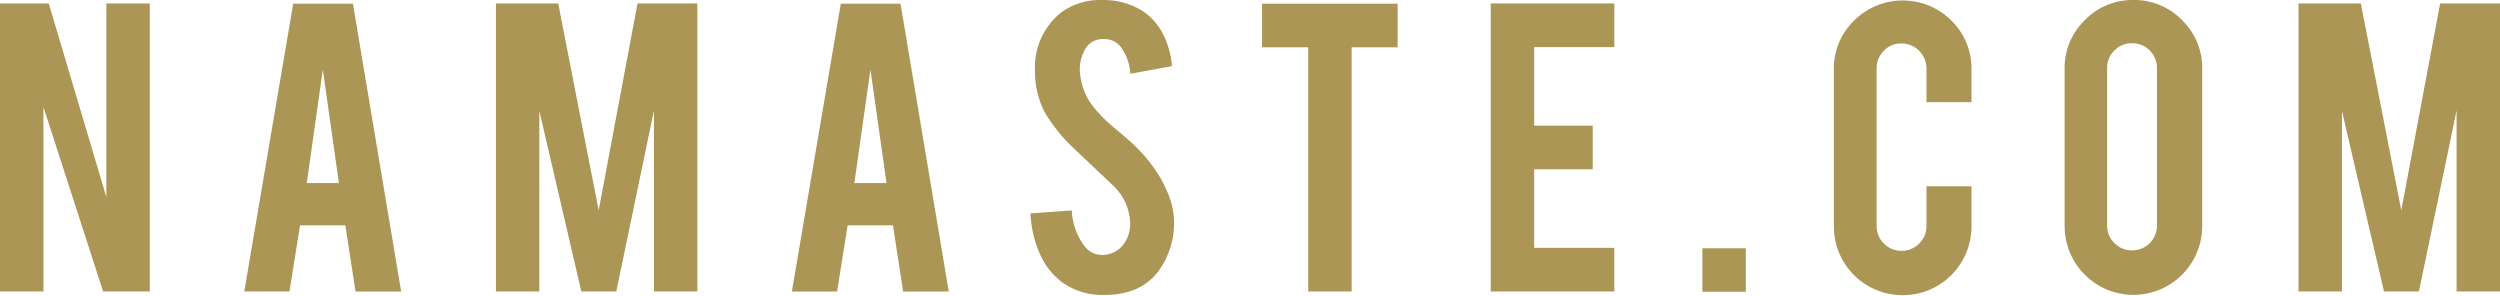
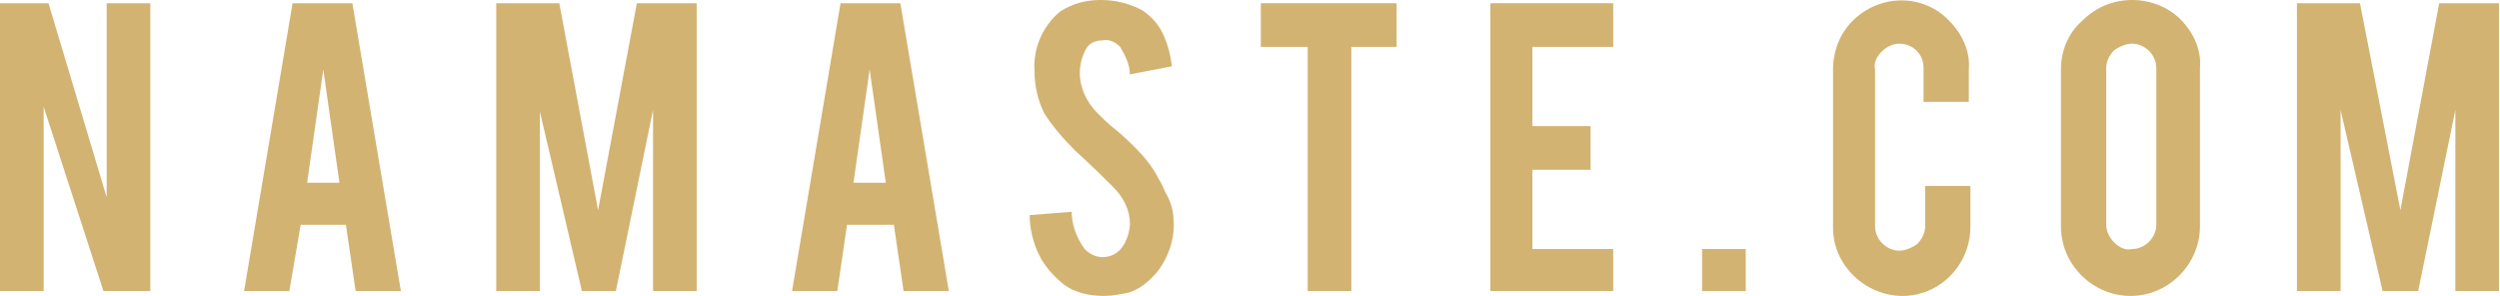
- <svg xmlns="http://www.w3.org/2000/svg" id="Layer_1" data-name="Layer 1" width="154.592" height="18.253" viewBox="0 0 154.592 18.253">
-   <defs>
-     <style>.cls-1{fill:#ac9655;}</style>
-   </defs>
-   <path class="cls-1" d="M3.014.213,6.576,12.184V.213H9.261V18.025H6.378L2.685,6.619V18.025H0V.213Z" />
-   <path class="cls-1" d="M18.553,13.935,17.9,18.025H15.105L18.131.228h3.693l2.982,17.798H21.984l-.629-4.091Zm1.41-9.631-.994,7.018H20.957Z" />
-   <path class="cls-1" d="M33.351,18.025H30.666V.213h3.852L37.02,13.009,39.422.213H43.123V18.025H40.438V6.832L38.109,18.025H35.95l-2.6-11.165Z" />
-   <path class="cls-1" d="M52.415,13.935l-.652,4.091H48.967L51.993.228h3.692l2.983,17.798H55.846l-.628-4.091Zm1.41-9.631-.994,7.018h1.988Z" />
-   <path class="cls-1" d="M72.596,13.594a5.002,5.002,0,0,1-.966,3.182A3.482,3.482,0,0,1,69.783,18.04a5.053,5.053,0,0,1-1.491.198,4.215,4.215,0,0,1-2.613-.781,4.36,4.36,0,0,1-1.371-1.74,7.039,7.039,0,0,1-.59-2.52l2.558-.186a3.881,3.881,0,0,0,.823,2.256,1.373,1.373,0,0,0,1.108.5,1.664,1.664,0,0,0,1.406-.867,2.154,2.154,0,0,0,.27-1.18,3.277,3.277,0,0,0-1.009-2.204q-.795-.753-2.386-2.26a10.197,10.197,0,0,1-1.89-2.318,5.362,5.362,0,0,1-.597-2.502A4.355,4.355,0,0,1,65.636.753,4.064,4.064,0,0,1,68.136,0a4.546,4.546,0,0,1,2.457.639,3.703,3.703,0,0,1,1.286,1.393,5.148,5.148,0,0,1,.589,2.06l-2.57.469a3.104,3.104,0,0,0-.625-1.705A1.315,1.315,0,0,0,68.207,2.415a1.227,1.227,0,0,0-1.122.653,2.511,2.511,0,0,0-.312,1.307A3.918,3.918,0,0,0,67.823,6.86a8.842,8.842,0,0,0,1.193,1.137q.938.781,1.235,1.094a9.101,9.101,0,0,1,1.534,1.96,7.602,7.602,0,0,1,.412.838A4.863,4.863,0,0,1,72.596,13.594Z" />
-   <path class="cls-1" d="M80.897,2.926H78.042V.228h8.381V2.926H83.582v15.1H80.897Z" />
-   <path class="cls-1" d="M92.182,18.025V.213h7.643V2.912h-4.957V7.77h3.622v2.699H94.867v4.857h4.957v2.699Z" />
-   <path class="cls-1" d="M105.27,15.354h2.686V18.04h-2.686Z" />
-   <path class="cls-1" d="M117.663,18.253a4.244,4.244,0,0,1-4.262-4.247V4.29a4.097,4.097,0,0,1,1.25-3.018,4.261,4.261,0,0,1,6.023.007A4.13,4.13,0,0,1,121.91,4.29V6.321H119.126V4.232a1.55,1.55,0,0,0-1.548-1.548,1.469,1.469,0,0,0-1.087.454,1.506,1.506,0,0,0-.447,1.094v9.745a1.527,1.527,0,0,0,1.534,1.533,1.502,1.502,0,0,0,1.094-.447,1.467,1.467,0,0,0,.454-1.086V11.52H121.91v2.486a4.244,4.244,0,0,1-4.247,4.247Z" />
-   <path class="cls-1" d="M131.917,0a4.097,4.097,0,0,1,3.018,1.25,4.113,4.113,0,0,1,1.243,3.011v9.717a4.254,4.254,0,1,1-8.509,0V4.261a4.096,4.096,0,0,1,1.25-3.018A4.101,4.101,0,0,1,131.917,0ZM133.38,4.204A1.529,1.529,0,0,0,131.846,2.67a1.5,1.5,0,0,0-1.094.448,1.464,1.464,0,0,0-.455,1.086v9.744a1.464,1.464,0,0,0,.455,1.087,1.499,1.499,0,0,0,1.094.447,1.527,1.527,0,0,0,1.534-1.534Z" />
-   <path class="cls-1" d="M144.819,18.025h-2.686V.213h3.853l2.502,12.796L150.891.213h3.701V18.025h-2.685V6.832l-2.329,11.193h-2.159l-2.6-11.165Z" />
+ <svg xmlns="http://www.w3.org/2000/svg" version="1.1" id="Layer_1" x="0px" y="0px" viewBox="0 0 154.6 18.3" style="enable-background:new 0 0 154.6 18.3;" xml:space="preserve">
+   <style type="text/css">
+ 	.st0{fill:#D3B372;}
+ </style>
+   <path class="st0" d="M3,0.2l3.6,12v-12h2.7V18H6.4L2.7,6.6V18H0V0.2H3z" />
+   <path class="st0" d="M18.6,13.9L17.9,18h-2.8l3-17.8h3.7l3,17.8H22l-0.6-4.1L18.6,13.9z M20,4.3l-1,7h2L20,4.3z" />
+   <path class="st0" d="M33.4,18h-2.7V0.2h3.9L37,13l2.4-12.8h3.7V18h-2.7V6.8L38.1,18H36L33.4,6.9L33.4,18z" />
+   <path class="st0" d="M52.4,13.9L51.8,18H49l3-17.8h3.7l3,17.8h-2.8l-0.6-4.1L52.4,13.9z M53.8,4.3l-1,7h2L53.8,4.3z" />
+   <path class="st0" d="M72.6,13.6c0.1,1.1-0.3,2.3-1,3.2c-0.5,0.6-1.1,1.1-1.8,1.3c-0.5,0.1-1,0.2-1.5,0.2c-0.9,0-1.9-0.2-2.6-0.8  c-0.6-0.5-1.1-1.1-1.4-1.7c-0.4-0.8-0.6-1.7-0.6-2.5l2.6-0.2c0,0.8,0.3,1.6,0.8,2.3c0.3,0.3,0.7,0.5,1.1,0.5c0.6,0,1.1-0.3,1.4-0.9  c0.2-0.4,0.3-0.8,0.3-1.2c0-0.8-0.4-1.6-1-2.2c-0.5-0.5-1.3-1.3-2.4-2.3c-0.7-0.7-1.4-1.5-1.9-2.3C64.2,6.2,64,5.3,64,4.4  c-0.1-1.4,0.5-2.8,1.6-3.7C66.4,0.2,67.2,0,68.1,0c0.9,0,1.7,0.2,2.5,0.6c0.5,0.3,1,0.8,1.3,1.4c0.3,0.6,0.5,1.3,0.6,2.1l-2.6,0.5  c0-0.6-0.3-1.2-0.6-1.7c-0.3-0.3-0.7-0.5-1.1-0.4c-0.5,0-0.9,0.2-1.1,0.7c-0.2,0.4-0.3,0.9-0.3,1.3c0,0.9,0.4,1.8,1.1,2.5  C68.2,7.3,68.6,7.7,69,8c0.6,0.5,1,0.9,1.2,1.1c0.6,0.6,1.1,1.2,1.5,2c0.2,0.3,0.3,0.6,0.4,0.8C72.4,12.4,72.6,13,72.6,13.6z" />
+   <path class="st0" d="M80.9,2.9H78V0.2h8.4v2.7h-2.8V18h-2.7V2.9z" />
+   <path class="st0" d="M92.2,18V0.2h7.6v2.7h-5v4.9h3.6v2.7h-3.6v4.9h5V18L92.2,18z" />
+   <path class="st0" d="M105.3,15.4h2.7V18h-2.7V15.4z" />
+   <path class="st0" d="M117.7,18.3c-2.3,0-4.3-1.9-4.3-4.2c0,0,0,0,0,0V4.3c0-1.1,0.4-2.2,1.2-3c1.7-1.7,4.4-1.7,6,0  c0.8,0.8,1.3,1.9,1.2,3v2h-2.8V4.2c0-0.9-0.7-1.5-1.5-1.5c-0.4,0-0.8,0.2-1.1,0.5c-0.3,0.3-0.5,0.7-0.4,1.1V14  c0,0.8,0.7,1.5,1.5,1.5c0,0,0,0,0,0c0.4,0,0.8-0.2,1.1-0.4c0.3-0.3,0.5-0.7,0.5-1.1v-2.5h2.8V14C121.9,16.4,120,18.3,117.7,18.3  C117.7,18.3,117.7,18.3,117.7,18.3L117.7,18.3z" />
+   <path class="st0" d="M131.9,0c1.1,0,2.2,0.4,3,1.2c0.8,0.8,1.3,1.9,1.2,3V14c0,2.3-1.9,4.3-4.3,4.3c-2.3,0-4.3-1.9-4.3-4.3  c0,0,0,0,0,0V4.3c0-1.1,0.4-2.2,1.3-3C129.7,0.4,130.8,0,131.9,0z M133.4,4.2c0-0.8-0.7-1.5-1.5-1.5c0,0,0,0,0,0  c-0.4,0-0.8,0.2-1.1,0.4c-0.3,0.3-0.5,0.7-0.5,1.1v9.7c0,0.4,0.2,0.8,0.5,1.1c0.3,0.3,0.7,0.5,1.1,0.4c0.8,0,1.5-0.7,1.5-1.5  c0,0,0,0,0,0L133.4,4.2z" />
+   <path class="st0" d="M144.8,18h-2.7V0.2h3.9l2.5,12.8l2.4-12.8h3.7V18h-2.7V6.8L149.6,18h-2.2l-2.6-11.2L144.8,18z" />
</svg>
